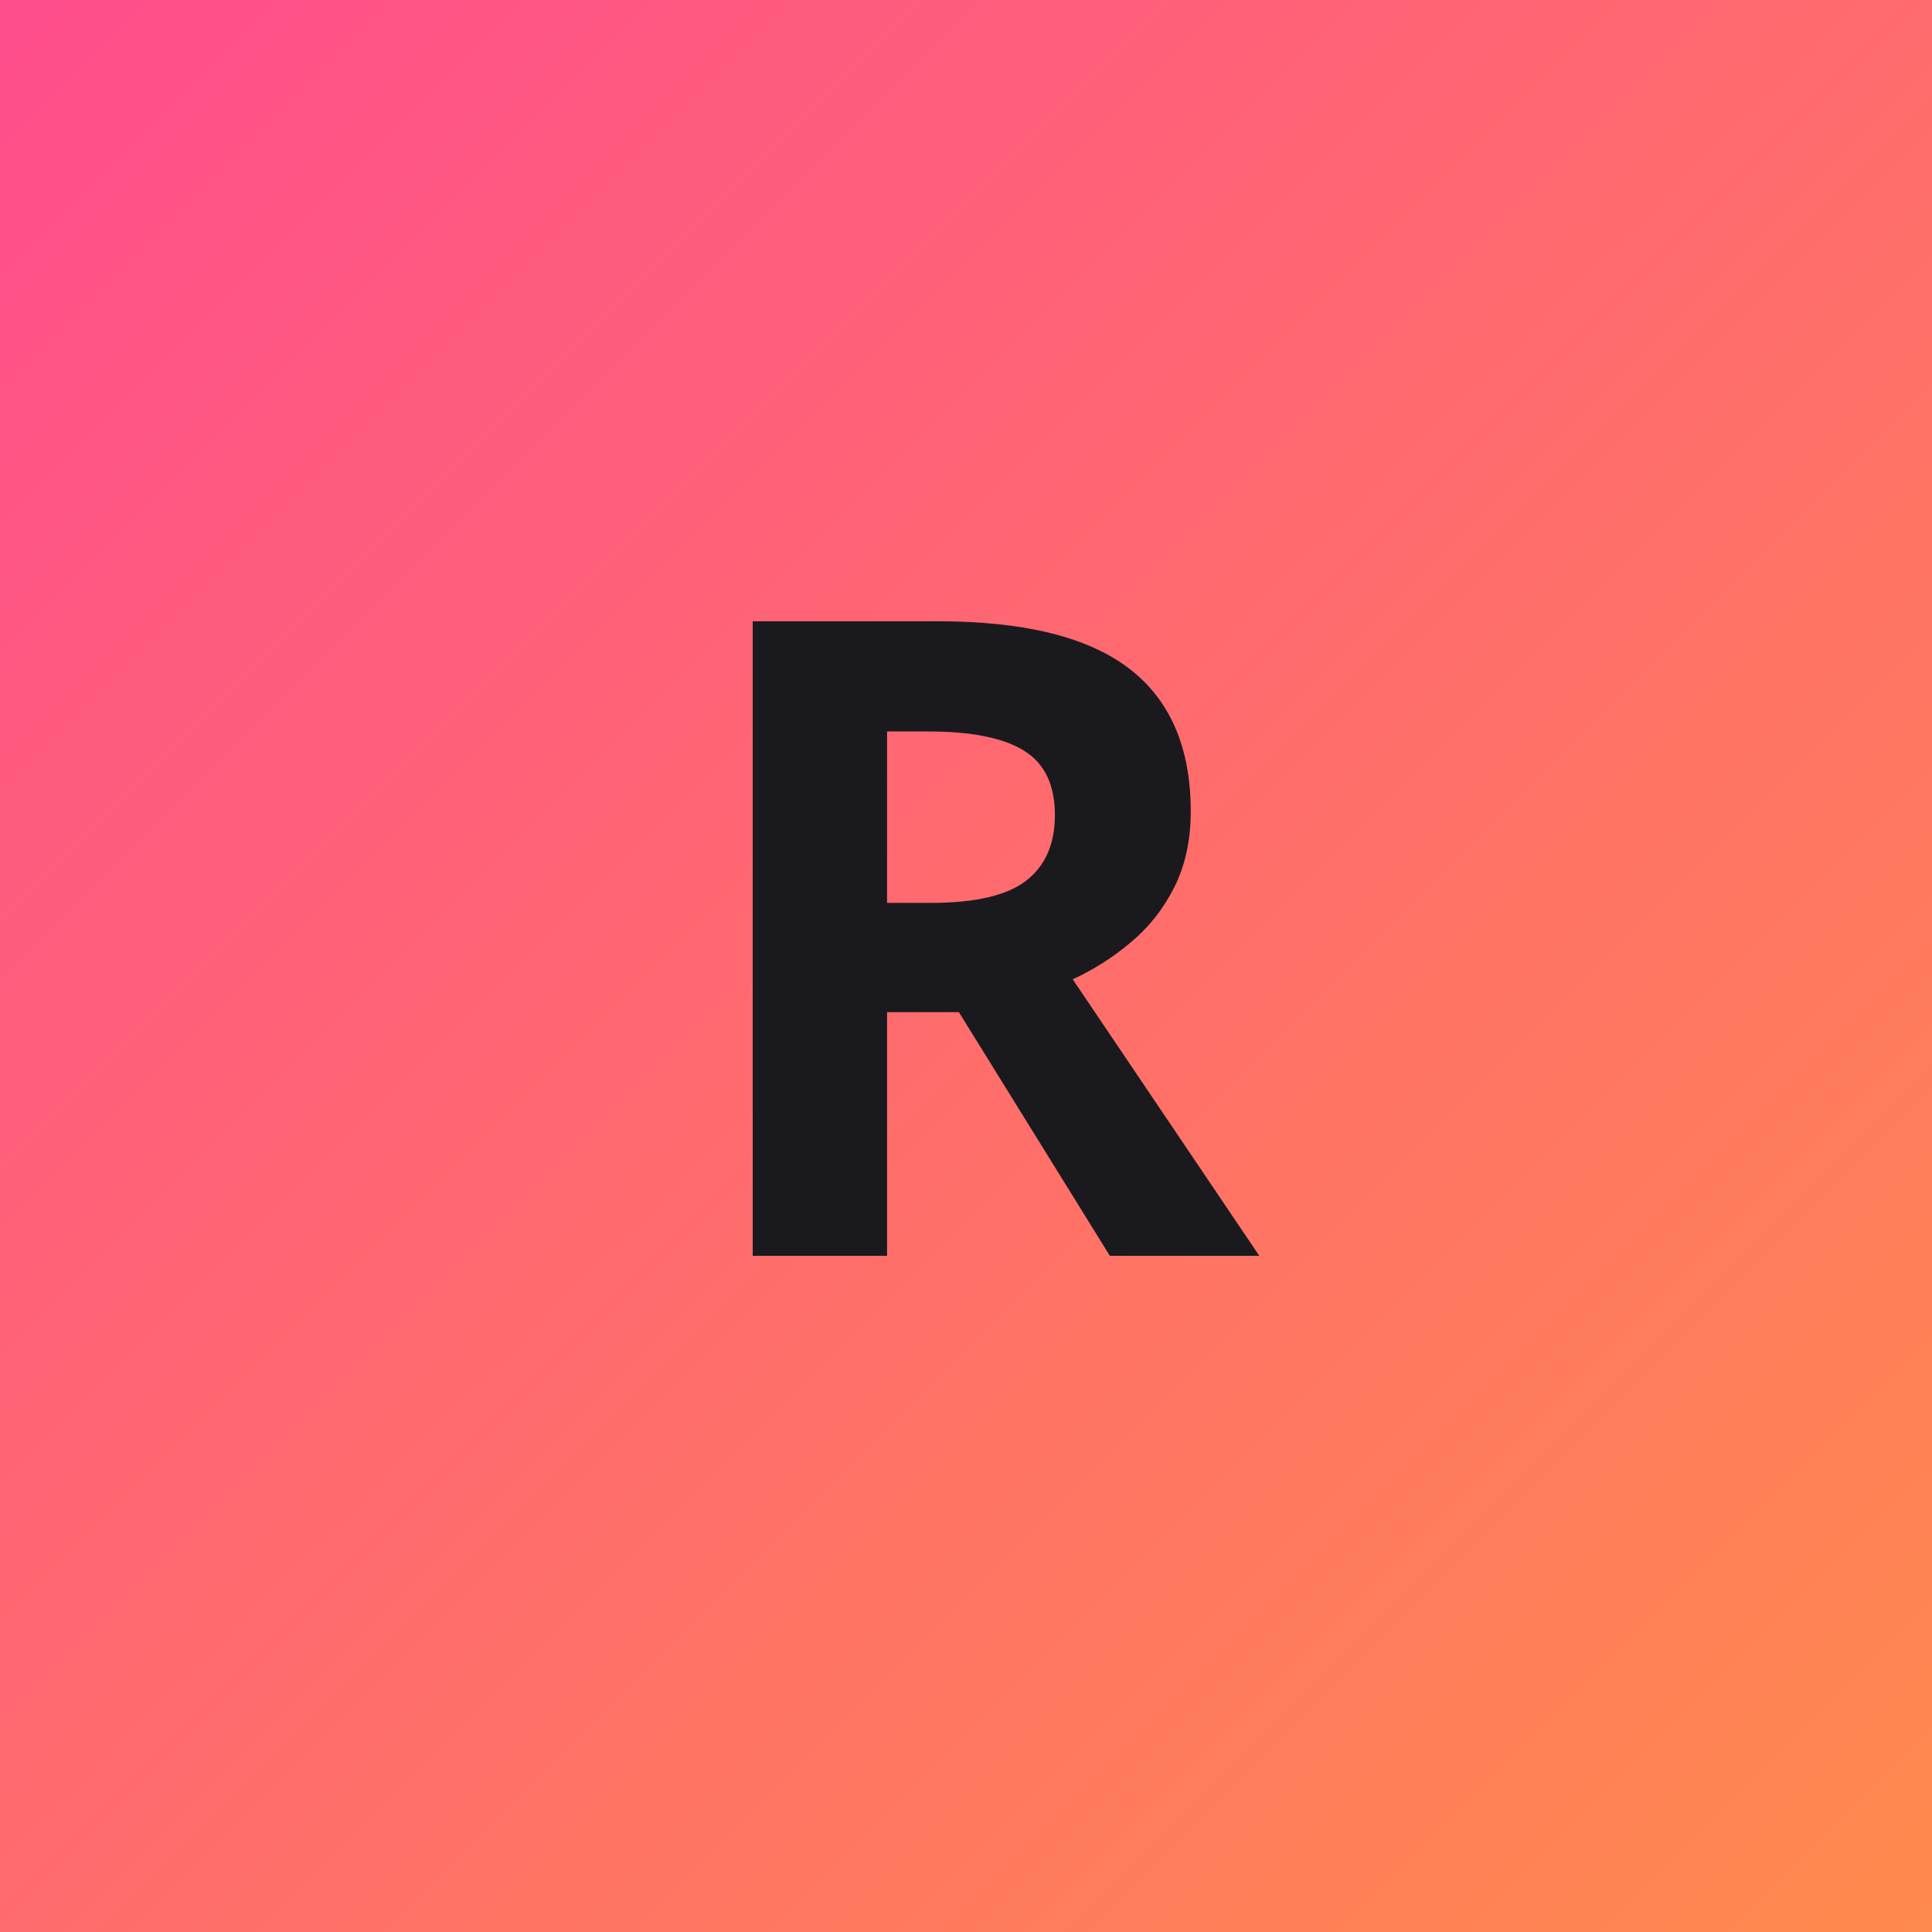
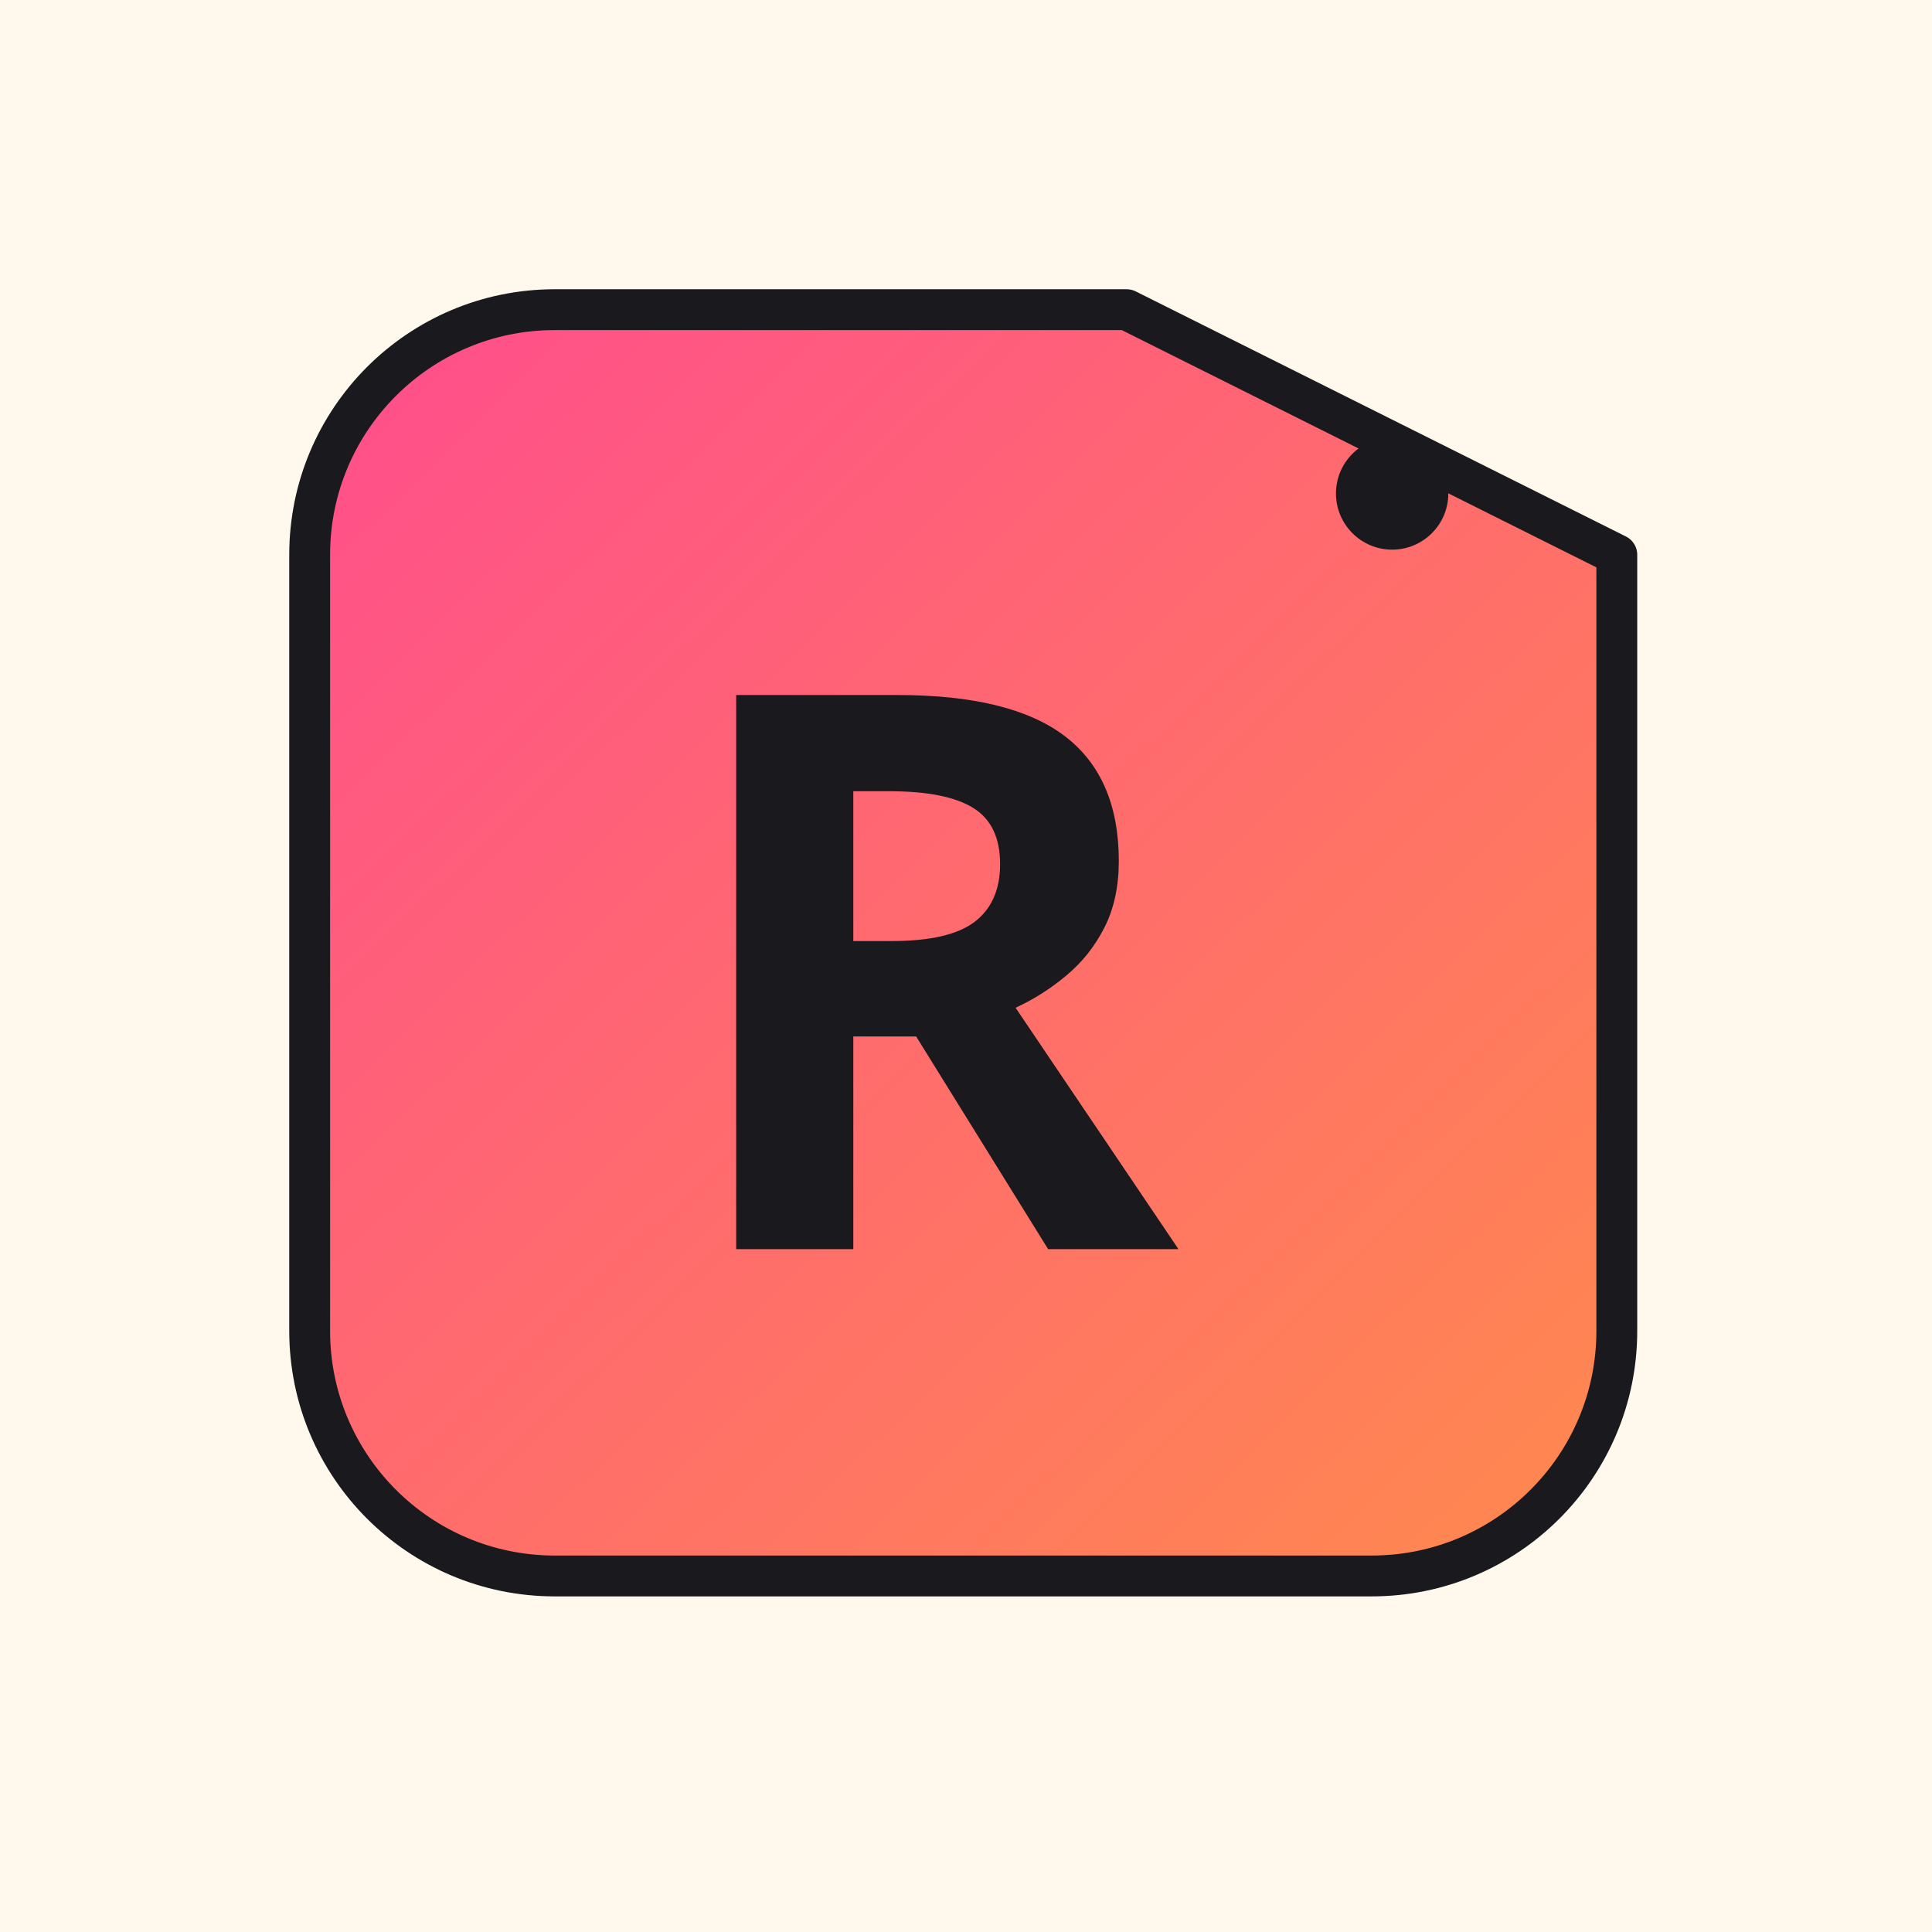
- <svg xmlns="http://www.w3.org/2000/svg" viewBox="0 0 100 100">
+ <svg xmlns="http://www.w3.org/2000/svg" viewBox="0 0 140 140" width="140" height="140">
  <defs>
    <linearGradient id="g" x1="0%" y1="0%" x2="100%" y2="100%">
      <stop offset="0%" stop-color="#FF4D8D" />
      <stop offset="100%" stop-color="#FF8A4D" />
    </linearGradient>
  </defs>
-   <rect width="100" height="100" fill="url(#g)" />
-   <text x="50" y="65" font-family="Poppins" font-size="46" font-weight="700" fill="#1A1A1E" text-anchor="middle">R</text>
+   <rect width="140" height="140" fill="#FFF8EC" />
+   <g transform="translate(18,18) scale(0.74)">
+     <path d="M 6 30 A 24 24 0 0 1 30 6 L 86 6 L 134 30 L 134 106 A 24 24 0 0 1 110 130 L 30 130 A 24 24 0 0 1 6 106 Z" fill="url(#g)" stroke="#1A1A1E" stroke-width="4" stroke-linejoin="round" />
+     <circle cx="112" cy="24" r="5.5" fill="#1A1A1E" />
+     <text x="66" y="98" font-family="Poppins" font-size="76" font-weight="700" fill="#1A1A1E" text-anchor="middle">R</text>
+   </g>
</svg>
